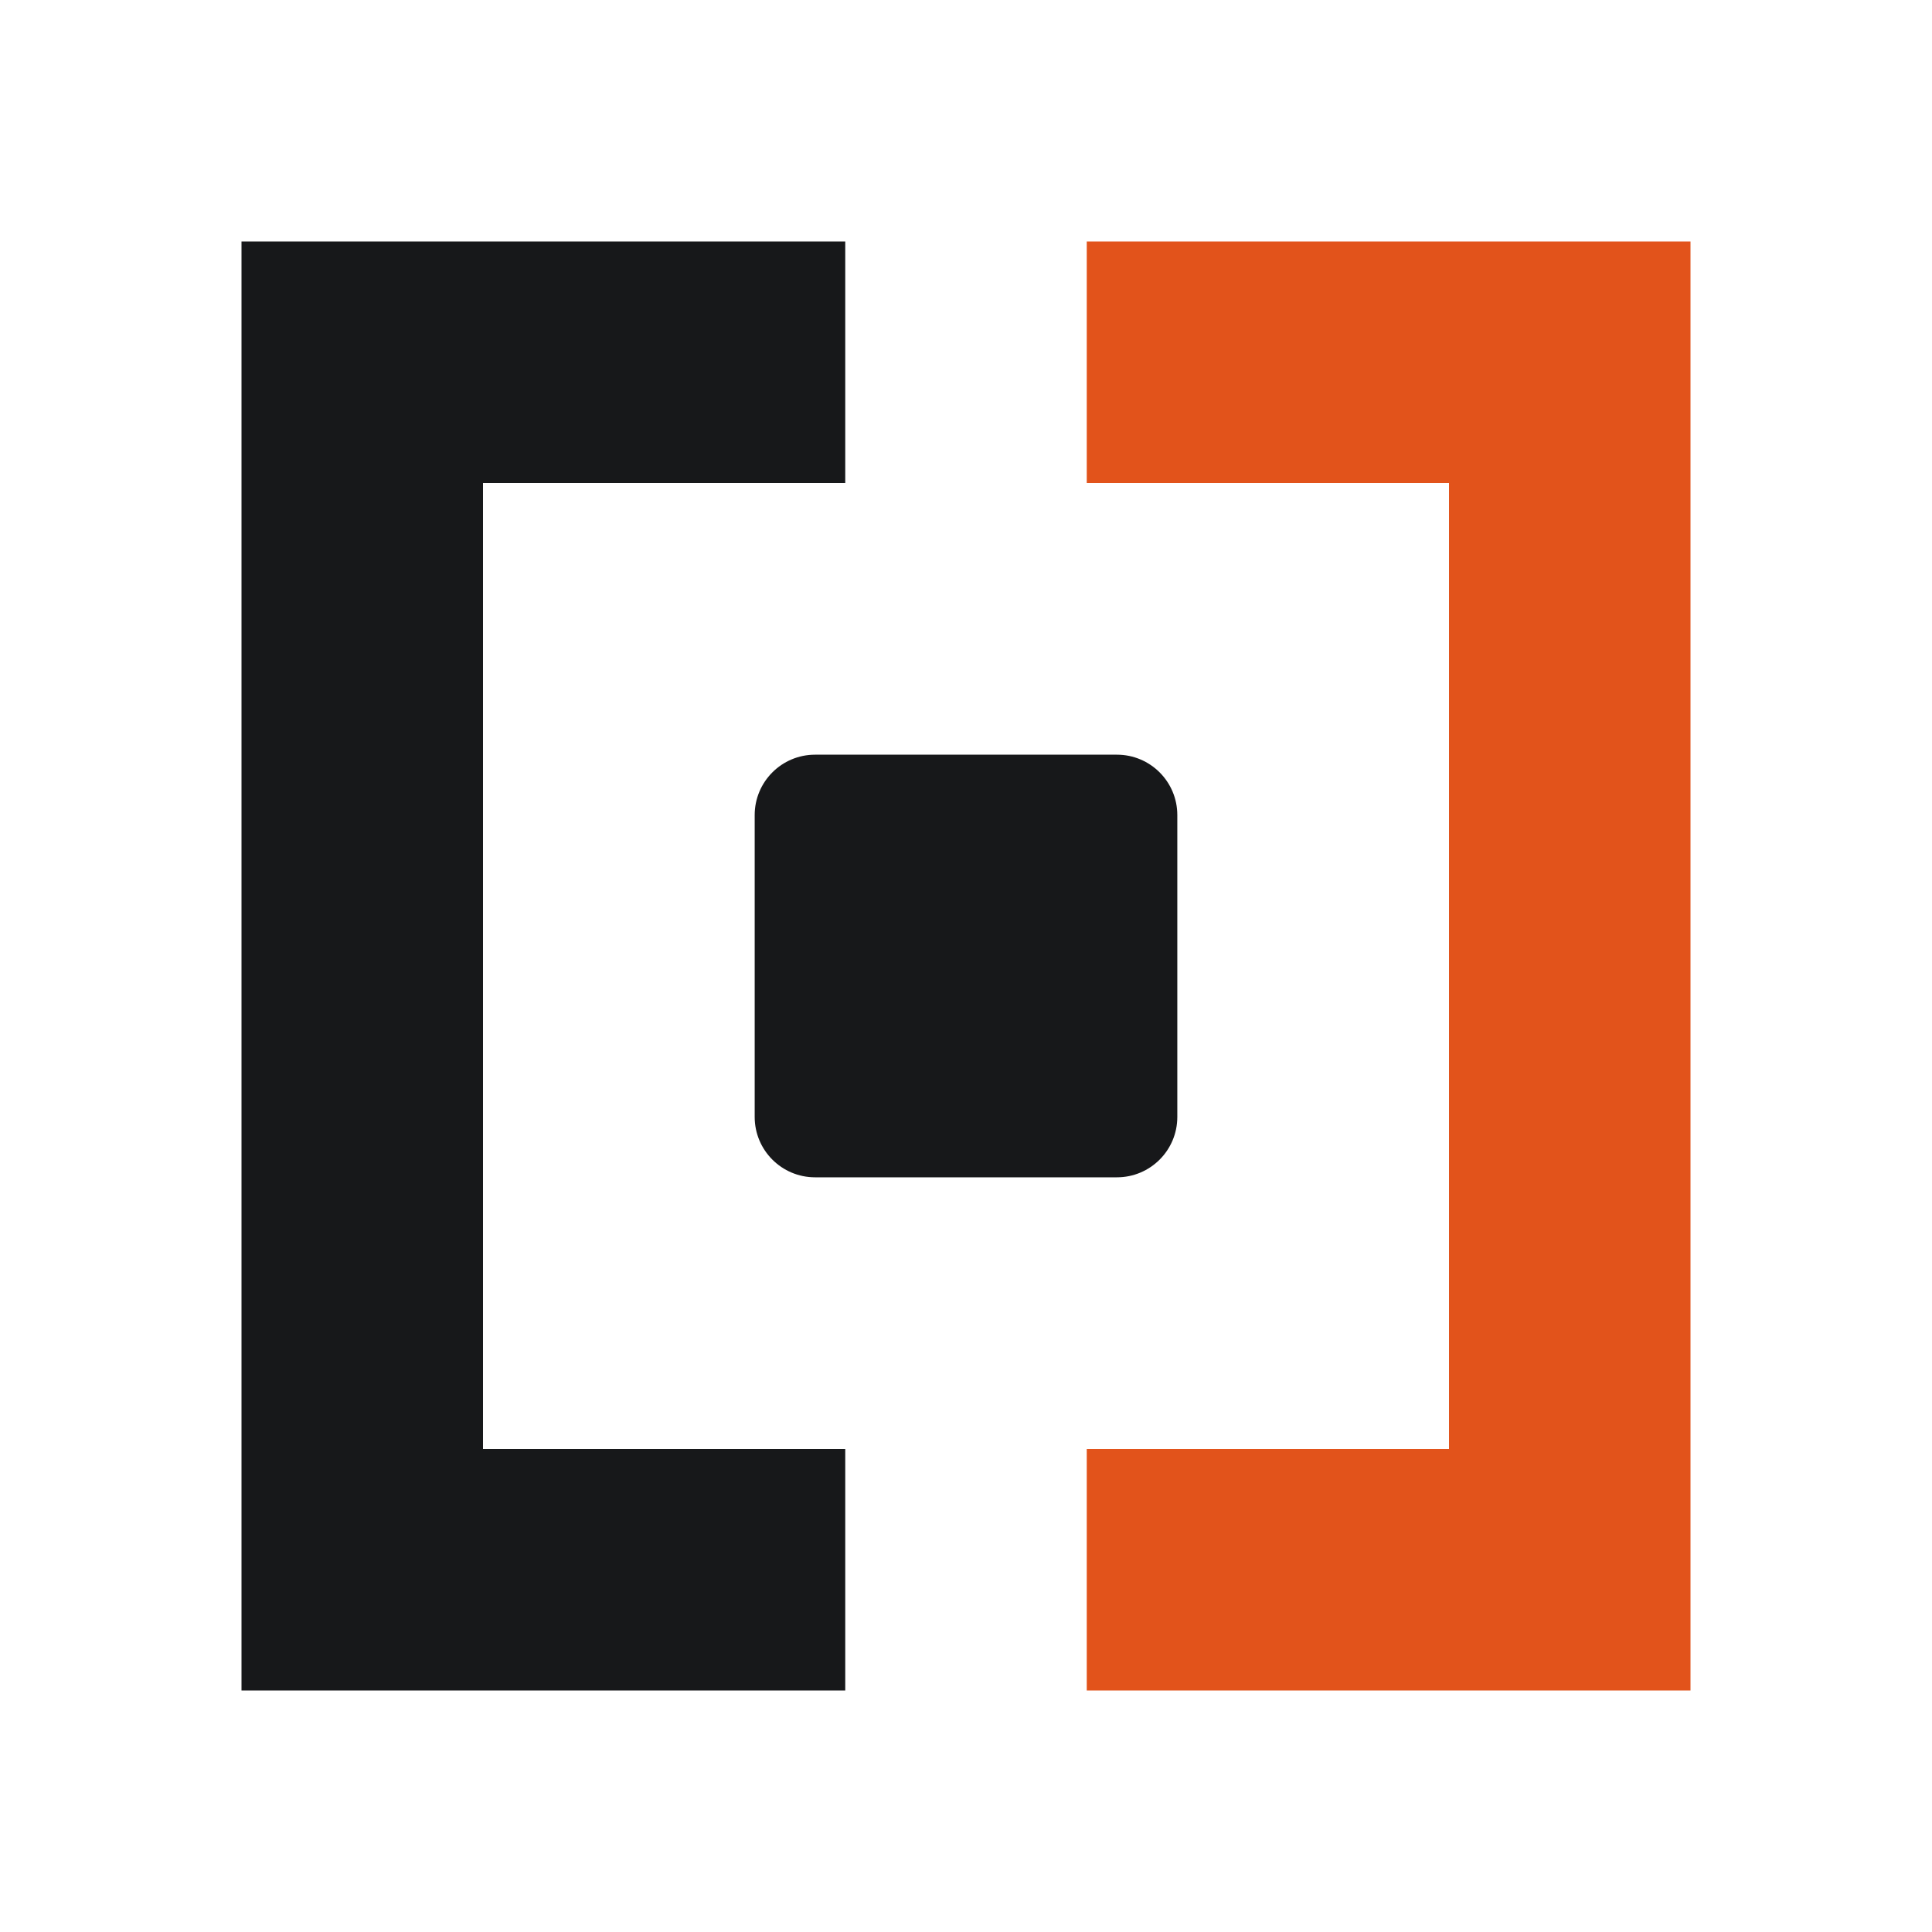
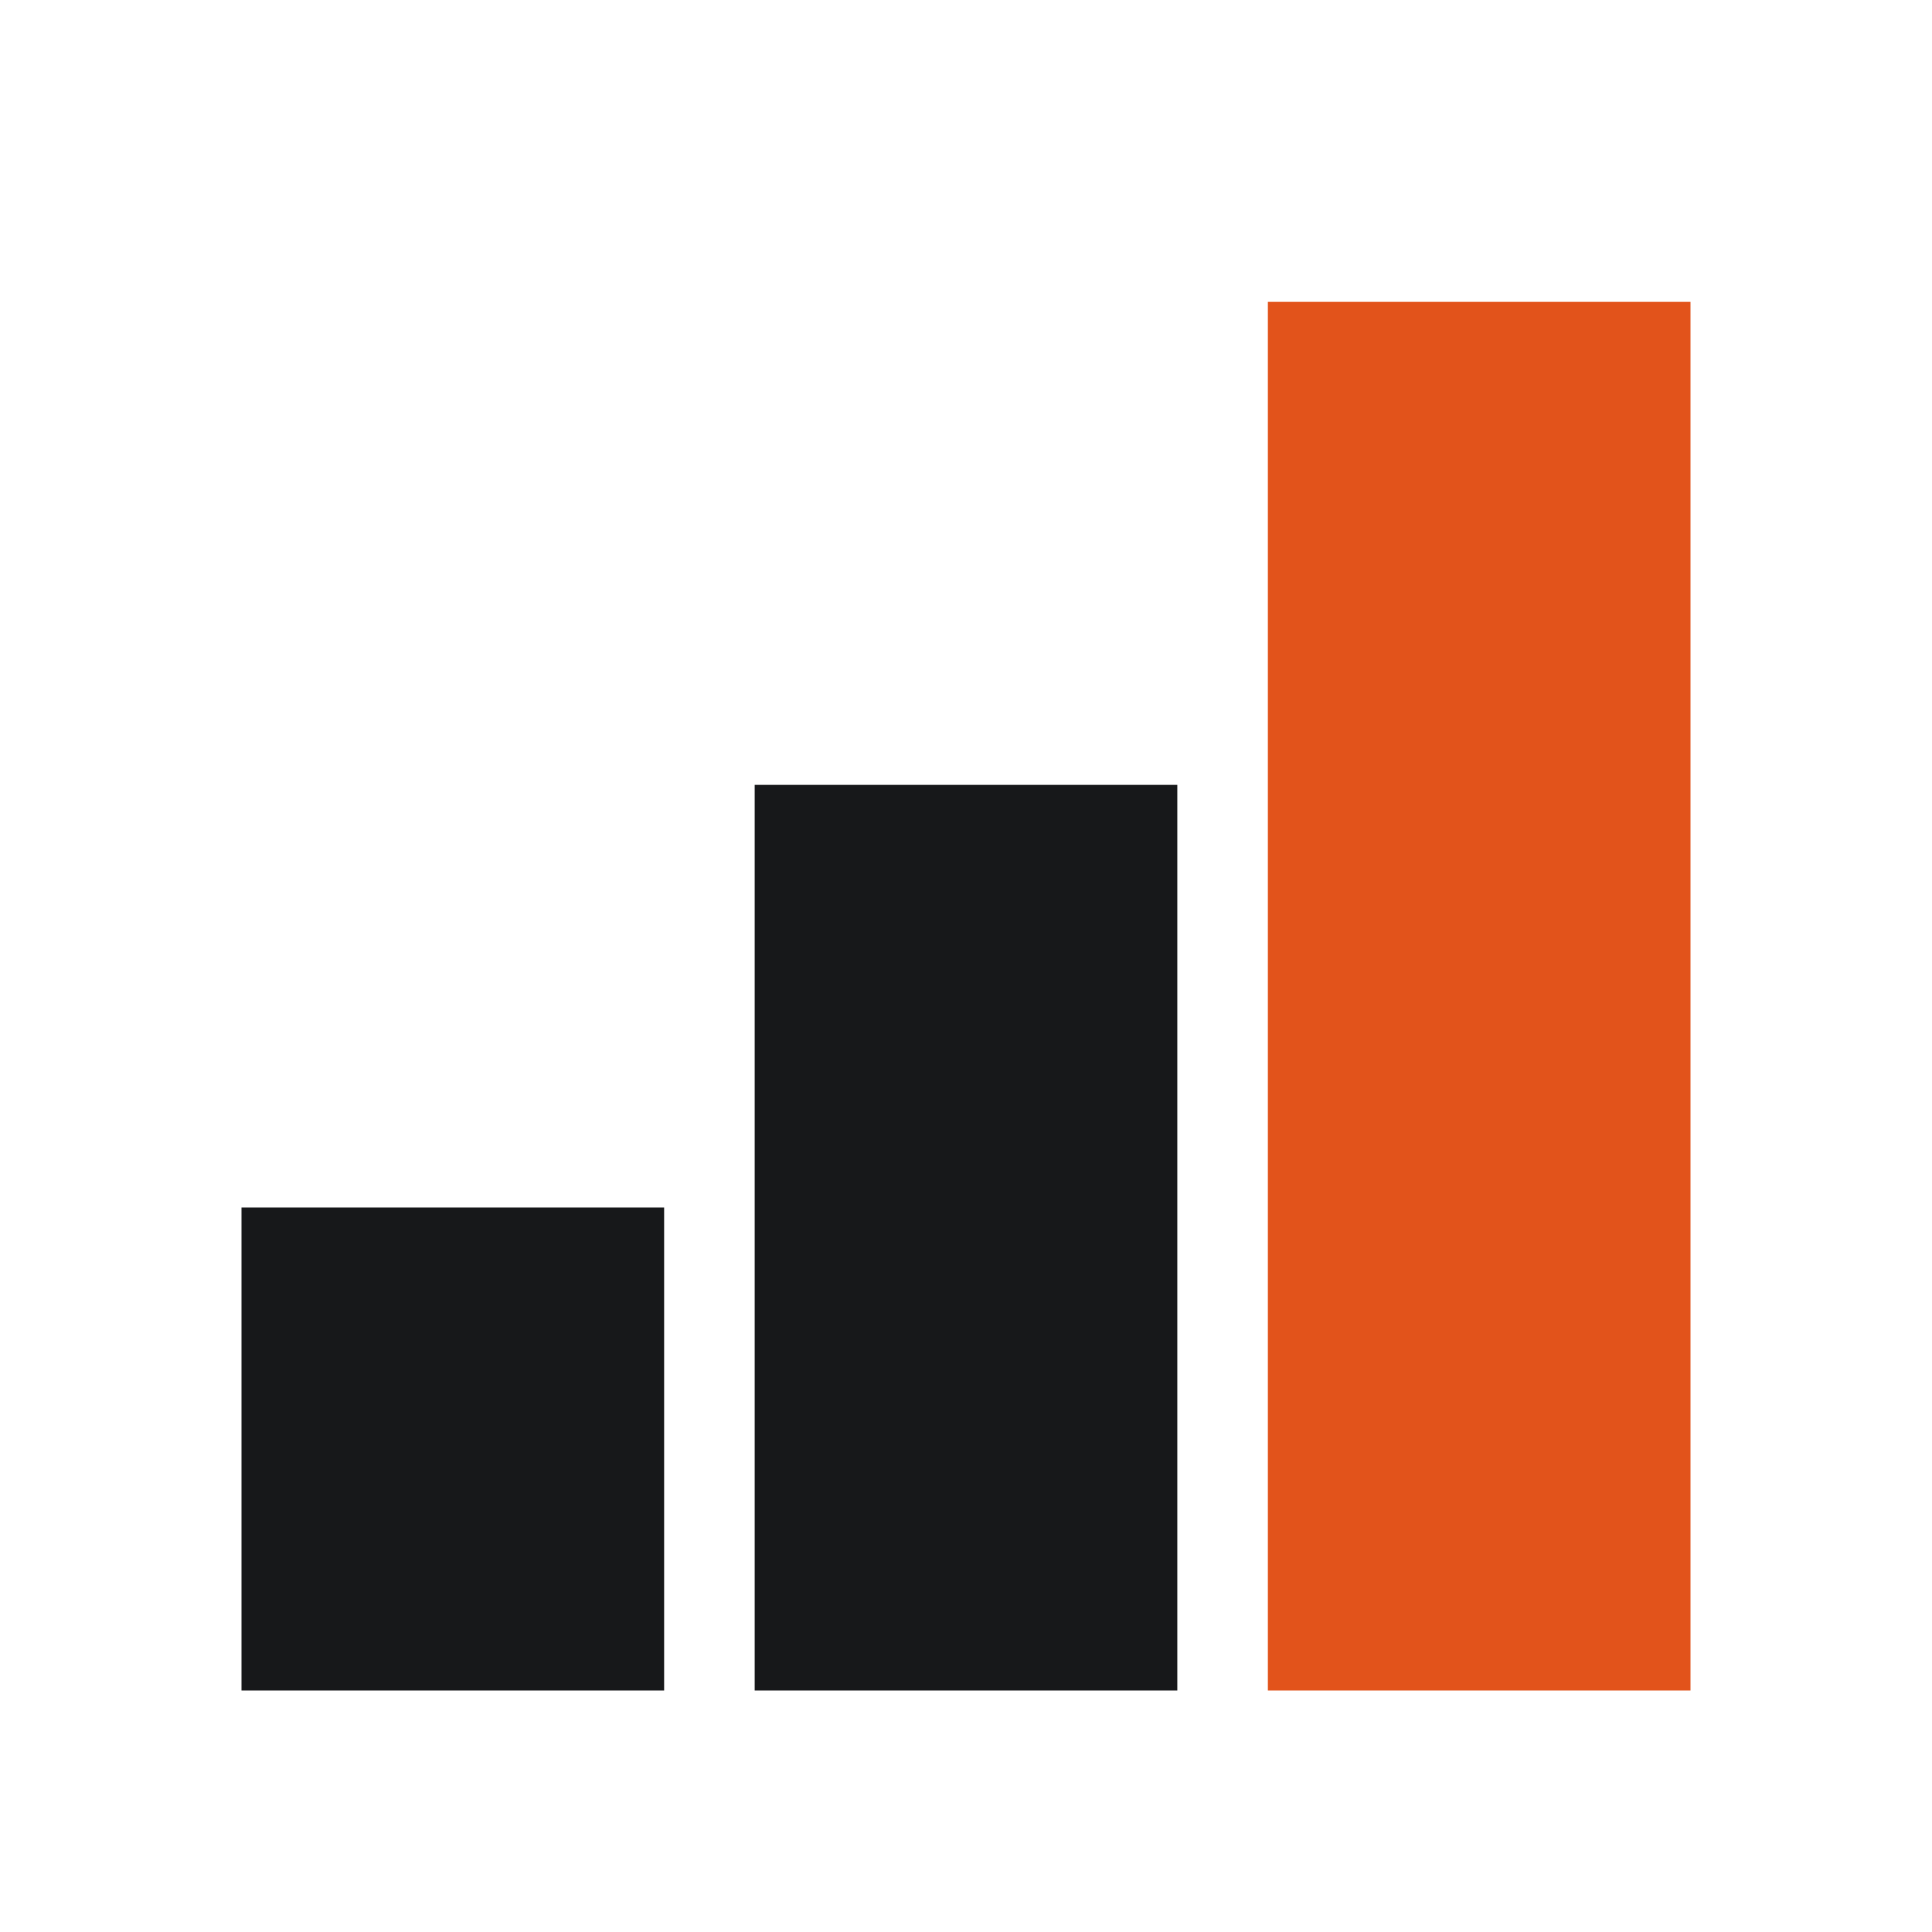
- <svg xmlns="http://www.w3.org/2000/svg" viewBox="0 0 32 32" width="32" height="32" role="img" aria-label="Aldaron">
+ <svg xmlns="http://www.w3.org/2000/svg" viewBox="0 0 32 32" role="img" aria-label="Aldaron Labs">
  <g>
-     <path fill="#17181A" d="M4 4h10v4H8v16h6v4H4z" />
-     <rect fill="#17181A" x="12.5" y="12.5" width="7" height="7" rx="1" />
-     <path fill="#E2531B" d="M28 4H18v4h6v16h-6v4h10z" />
+     <rect fill="#17181A" x="4" y="20" width="7" height="8" />
+     <rect fill="#17181A" x="12.5" y="13" width="7" height="15" />
+     <rect fill="#E2531B" x="21" y="5" width="7" height="23" />
  </g>
</svg>
